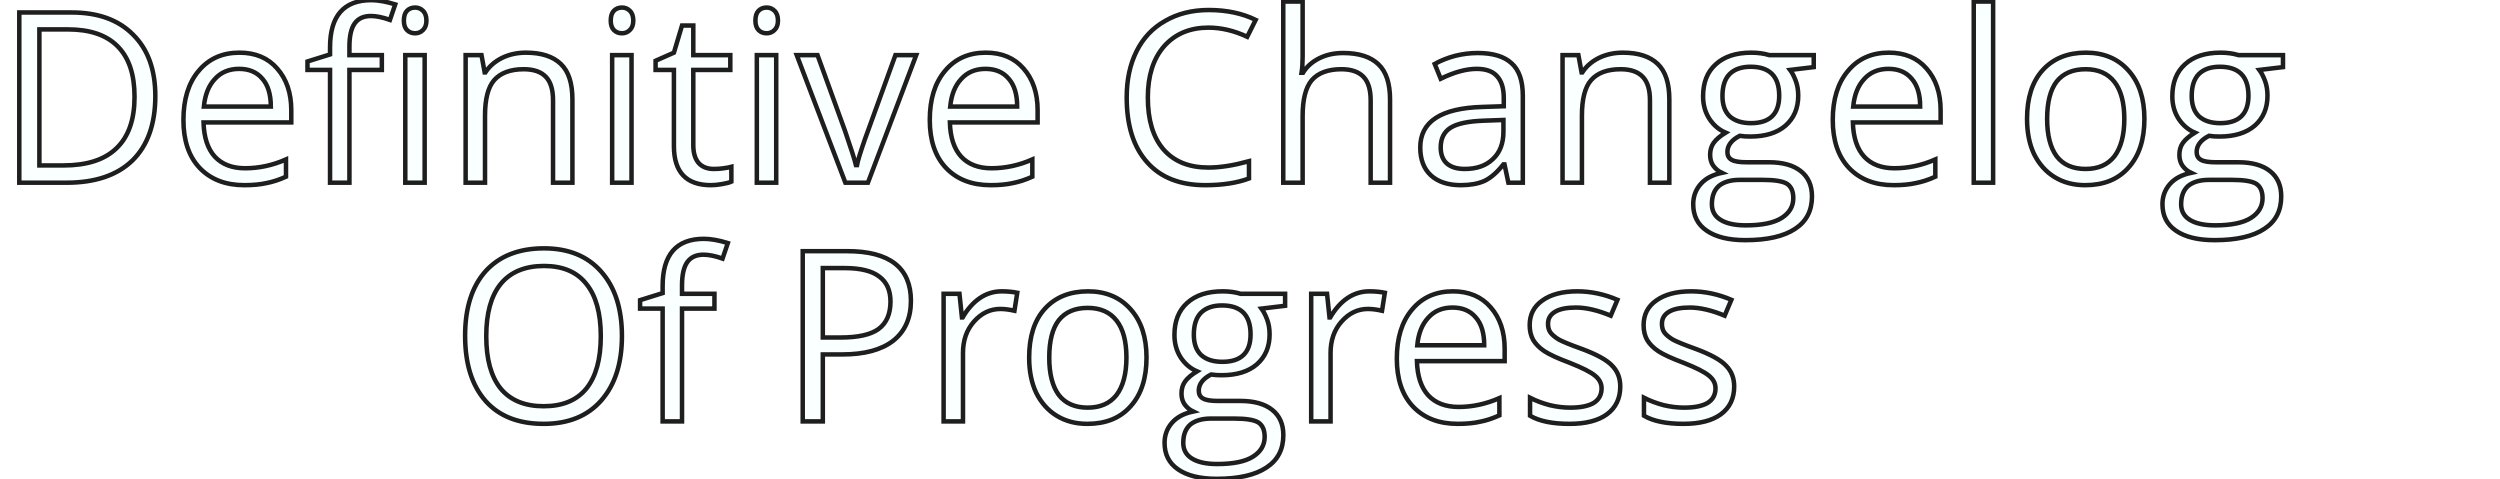
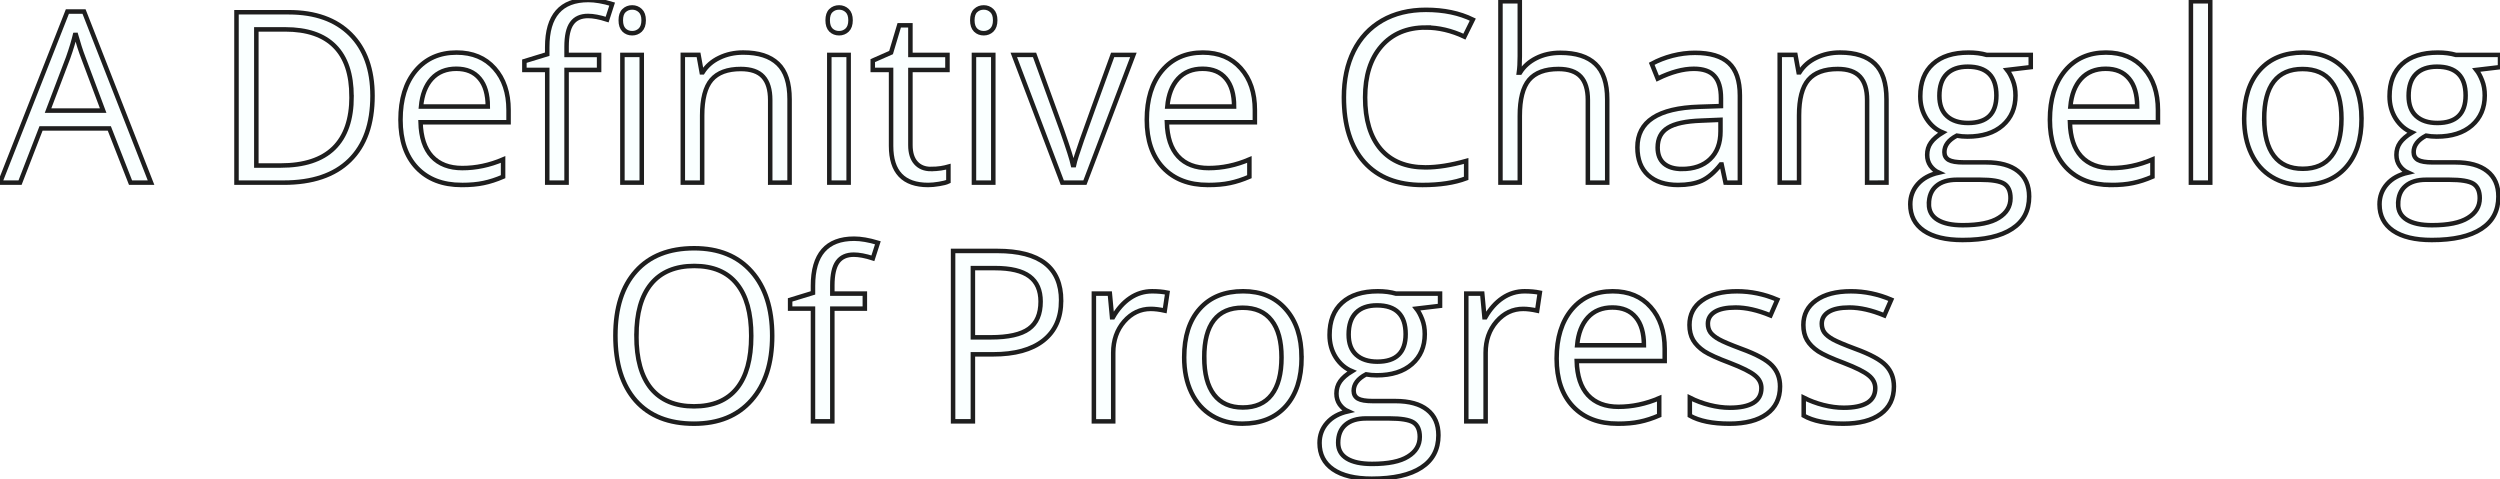
<svg xmlns="http://www.w3.org/2000/svg" width="110.84mm" height="21.223mm" viewBox="0 0 110.84 21.223" version="1.1" id="svg8">
  <defs id="defs2" />
  <g id="layer1" transform="translate(-24.75412,-125.6692)">
-     <text xml:space="preserve" style="font-size:10.583px;line-height:0;font-family:'Open Sans';-inkscape-font-specification:'Open Sans';stroke-width:0.2;stroke-miterlimit:4;stroke-dasharray:none;fill:#f7ffff;fill-opacity:0.702;" x="80.301" y="133.767" id="text95">
-       <tspan x="80.301" y="133.767" style="line-height:1;text-align:center;text-anchor:middle;fill:#f7ffff;fill-opacity:0.702;stroke:#121212;stroke-width:0.2;stroke-miterlimit:4;stroke-dasharray:none;stroke-opacity:0.949;" id="tspan97">A Definitive Changelog</tspan>
-       <tspan x="80.301" y="144.35" style="line-height:1;text-align:center;text-anchor:middle;fill:#f7ffff;fill-opacity:0.702;stroke:#121212;stroke-width:0.2;stroke-miterlimit:4;stroke-dasharray:none;stroke-opacity:0.949;" id="tspan101">Of Progress</tspan>
-     </text>
+     <g aria-label="A Definitive Changelog Of Progress" id="text95" style="font-size:10.583px;line-height:0;font-family:'Open Sans';-inkscape-font-specification:'Open Sans';fill:#f7ffff;fill-opacity:0.702;stroke-width:0.2;stroke-miterlimit:4;stroke-dasharray:none">
+       <path d="m 30.542,133.767 -0.941,-2.403 h -3.028 l -0.93,2.403 h -0.889 l 2.987,-7.586 h 0.739 l 2.971,7.586 z m -1.214,-3.194 -0.878,-2.341 q -0.171,-0.444 -0.351,-1.09 -0.114,0.496 -0.326,1.09 l -0.889,2.341 z" style="line-height:1;text-align:center;text-anchor:middle;fill:#f7ffff;fill-opacity:0.702;stroke:#121212;stroke-width:0.2;stroke-miterlimit:4;stroke-dasharray:none;stroke-opacity:0.949" id="path833" />
+       <path d="m 41.27,129.917 q 0,1.871 -1.018,2.863 -1.013,0.987 -2.92,0.987 h -2.093 v -7.555 h 2.315 q 1.762,0 2.739,0.977 0.977,0.977 0.977,2.729 z m -0.93,0.031 q 0,-1.478 -0.744,-2.227 -0.739,-0.749 -2.201,-0.749 h -1.276 v 6.036 h 1.07 q 1.571,0 2.362,-0.77 0.791,-0.775 0.791,-2.289 z" style="line-height:1;text-align:center;text-anchor:middle;fill:#f7ffff;fill-opacity:0.702;stroke:#121212;stroke-width:0.2;stroke-miterlimit:4;stroke-dasharray:none;stroke-opacity:0.949" id="path835" />
+       <path d="m 45.218,133.87 q -1.256,0 -1.984,-0.765 -0.723,-0.765 -0.723,-2.124 0,-1.369 0.672,-2.176 0.677,-0.806 1.814,-0.806 1.065,0 1.685,0.703 0.62,0.698 0.62,1.845 v 0.543 h -3.902 q 0.026,0.997 0.501,1.514 0.481,0.517 1.349,0.517 0.915,0 1.809,-0.382 v 0.765 q -0.455,0.196 -0.863,0.279 -0.403,0.088 -0.977,0.088 z m -0.233,-5.152 q -0.682,0 -1.09,0.444 -0.403,0.444 -0.475,1.23 h 2.961 q 0,-0.811 -0.362,-1.24 -0.362,-0.434 -1.034,-0.434 z" style="line-height:1;text-align:center;text-anchor:middle;fill:#f7ffff;fill-opacity:0.702;stroke:#121212;stroke-width:0.2;stroke-miterlimit:4;stroke-dasharray:none;stroke-opacity:0.949" id="path837" />
+       <path d="m 51.316,128.77 h -1.442 v 4.997 h -0.858 v -4.997 h -1.013 v -0.388 l 1.013,-0.31 v -0.315 q 0,-2.088 1.824,-2.088 0.45,0 1.054,0.181 l -0.222,0.687 q -0.496,-0.16 -0.847,-0.16 -0.486,0 -0.718,0.326 -0.233,0.32 -0.233,1.034 v 0.367 h 1.442 z m 1.891,4.997 h -0.858 v -5.664 h 0.858 z m -0.93,-7.199 q 0,-0.295 0.145,-0.429 0.145,-0.14 0.362,-0.14 0.207,0 0.357,0.14 0.15,0.14 0.15,0.429 0,0.289 -0.15,0.434 -0.15,0.14 -0.357,0.14 -0.217,0 -0.362,-0.14 -0.145,-0.145 -0.145,-0.434 z" style="line-height:1;text-align:center;text-anchor:middle;fill:#f7ffff;fill-opacity:0.702;stroke:#121212;stroke-width:0.2;stroke-miterlimit:4;stroke-dasharray:none;stroke-opacity:0.949" id="path839" />
+       <path d="m 58.902,133.767 v -3.664 q 0,-0.692 -0.315,-1.034 -0.315,-0.341 -0.987,-0.341 -0.889,0 -1.302,0.481 -0.413,0.481 -0.413,1.586 v 2.971 h -0.858 v -5.664 h 0.698 l 0.14,0.775 h 0.041 q 0.264,-0.419 0.739,-0.646 0.475,-0.233 1.059,-0.233 1.023,0 1.54,0.496 0.517,0.491 0.517,1.576 v 3.695 z" style="line-height:1;text-align:center;text-anchor:middle;fill:#f7ffff;fill-opacity:0.702;stroke:#121212;stroke-width:0.2;stroke-miterlimit:4;stroke-dasharray:none;stroke-opacity:0.949" id="path841" />
+       <path d="m 62.38,133.767 h -0.858 v -5.664 h 0.858 z m -0.93,-7.199 q 0,-0.295 0.145,-0.429 0.145,-0.14 0.362,-0.14 0.207,0 0.357,0.14 0.15,0.14 0.15,0.429 0,0.289 -0.15,0.434 -0.15,0.14 -0.357,0.14 -0.217,0 -0.362,-0.14 -0.145,-0.145 -0.145,-0.434 z" style="line-height:1;text-align:center;text-anchor:middle;fill:#f7ffff;fill-opacity:0.702;stroke:#121212;stroke-width:0.2;stroke-miterlimit:4;stroke-dasharray:none;stroke-opacity:0.949" id="path843" />
+       <path d="m 66.028,133.162 q 0.227,0 0.439,-0.031 0.212,-0.036 0.336,-0.072 v 0.656 q -0.14,0.067 -0.413,0.109 -0.269,0.046 -0.486,0.046 -1.643,0 -1.643,-1.731 V 128.77 H 63.449 v -0.413 l 0.811,-0.357 0.362,-1.209 h 0.496 v 1.313 h 1.643 v 0.667 h -1.643 v 3.333 q 0,0.512 0.243,0.785 0.243,0.274 0.667,0.274 z" style="line-height:1;text-align:center;text-anchor:middle;fill:#f7ffff;fill-opacity:0.702;stroke:#121212;stroke-width:0.2;stroke-miterlimit:4;stroke-dasharray:none;stroke-opacity:0.949" id="path845" />
+       <path d="M 68.793,133.767 H 67.935 v -5.664 h 0.858 z m -0.93,-7.199 q 0,-0.295 0.145,-0.429 0.145,-0.14 0.362,-0.14 0.207,0 0.357,0.14 0.15,0.14 0.15,0.429 0,0.289 -0.15,0.434 -0.15,0.14 -0.357,0.14 -0.217,0 -0.362,-0.14 -0.145,-0.145 -0.145,-0.434 z" style="line-height:1;text-align:center;text-anchor:middle;fill:#f7ffff;fill-opacity:0.702;stroke:#121212;stroke-width:0.2;stroke-miterlimit:4;stroke-dasharray:none;stroke-opacity:0.949" id="path847" />
+       <path d="m 71.852,133.767 -2.15,-5.664 h 0.92 l 1.22,3.359 q 0.413,1.178 0.486,1.53 h 0.041 q 0.057,-0.274 0.357,-1.132 0.305,-0.863 1.359,-3.757 h 0.92 l -2.15,5.664 z" style="line-height:1;text-align:center;text-anchor:middle;fill:#f7ffff;fill-opacity:0.702;stroke:#121212;stroke-width:0.2;stroke-miterlimit:4;stroke-dasharray:none;stroke-opacity:0.949" id="path849" />
+       <path d="m 78.306,133.87 q -1.256,0 -1.984,-0.765 -0.723,-0.765 -0.723,-2.124 0,-1.369 0.672,-2.176 0.677,-0.806 1.814,-0.806 1.065,0 1.685,0.703 0.62,0.698 0.62,1.845 v 0.543 h -3.902 q 0.026,0.997 0.501,1.514 0.481,0.517 1.349,0.517 0.915,0 1.809,-0.382 v 0.765 q -0.455,0.196 -0.863,0.279 -0.403,0.088 -0.977,0.088 z m -0.233,-5.152 q -0.682,0 -1.09,0.444 -0.403,0.444 -0.475,1.23 h 2.961 q 0,-0.811 -0.362,-1.24 -0.362,-0.434 -1.034,-0.434 z" style="line-height:1;text-align:center;text-anchor:middle;fill:#f7ffff;fill-opacity:0.702;stroke:#121212;stroke-width:0.2;stroke-miterlimit:4;stroke-dasharray:none;stroke-opacity:0.949" id="path851" />
+       <path d="m 87.965,126.889 q -1.245,0 -1.969,0.832 -0.718,0.827 -0.718,2.269 0,1.483 0.692,2.294 0.698,0.806 1.984,0.806 0.791,0 1.804,-0.284 v 0.77 q -0.785,0.295 -1.938,0.295 -1.669,0 -2.579,-1.013 -0.904,-1.013 -0.904,-2.878 0,-1.168 0.434,-2.046 0.439,-0.878 1.261,-1.354 0.827,-0.475 1.943,-0.475 1.189,0 2.077,0.434 l -0.372,0.754 q -0.858,-0.403 -1.716,-0.403 z" style="line-height:1;text-align:center;text-anchor:middle;fill:#f7ffff;fill-opacity:0.702;stroke:#121212;stroke-width:0.2;stroke-miterlimit:4;stroke-dasharray:none;stroke-opacity:0.949" id="path853" />
+       <path d="m 95.153,133.767 v -3.664 q 0,-0.692 -0.315,-1.034 -0.315,-0.341 -0.987,-0.341 -0.894,0 -1.307,0.486 -0.408,0.486 -0.408,1.592 v 2.961 h -0.858 v -8.041 h 0.858 v 2.434 q 0,0.439 -0.041,0.729 h 0.052 q 0.253,-0.408 0.718,-0.641 0.47,-0.238 1.07,-0.238 1.039,0 1.555,0.496 0.522,0.491 0.522,1.566 v 3.695 z" style="line-height:1;text-align:center;text-anchor:middle;fill:#f7ffff;fill-opacity:0.702;stroke:#121212;stroke-width:0.2;stroke-miterlimit:4;stroke-dasharray:none;stroke-opacity:0.949" id="path855" />
+       <path d="m 101.256,133.767 -0.171,-0.806 h -0.041 q -0.424,0.532 -0.847,0.723 -0.419,0.186 -1.049,0.186 -0.842,0 -1.323,-0.434 -0.475,-0.434 -0.475,-1.235 0,-1.716 2.744,-1.798 l 0.961,-0.031 v -0.351 q 0,-0.667 -0.289,-0.982 -0.284,-0.32 -0.915,-0.32 -0.708,0 -1.602,0.434 l -0.264,-0.656 q 0.419,-0.227 0.915,-0.357 0.501,-0.129 1.003,-0.129 1.013,0 1.499,0.45 0.491,0.45 0.491,1.442 v 3.865 z m -1.938,-0.605 q 0.801,0 1.256,-0.439 0.46,-0.439 0.46,-1.23 v -0.512 l -0.858,0.036 q -1.023,0.036 -1.478,0.32 -0.45,0.279 -0.45,0.873 0,0.465 0.279,0.708 0.284,0.243 0.791,0.243 z" style="line-height:1;text-align:center;text-anchor:middle;fill:#f7ffff;fill-opacity:0.702;stroke:#121212;stroke-width:0.2;stroke-miterlimit:4;stroke-dasharray:none;stroke-opacity:0.949" id="path857" />
+       <path d="m 107.534,133.767 v -3.664 q 0,-0.692 -0.315,-1.034 -0.315,-0.341 -0.987,-0.341 -0.889,0 -1.302,0.481 -0.413,0.481 -0.413,1.586 v 2.971 h -0.858 v -5.664 h 0.698 l 0.14,0.775 h 0.041 q 0.264,-0.419 0.739,-0.646 0.475,-0.233 1.059,-0.233 1.023,0 1.54,0.496 0.517,0.491 0.517,1.576 v 3.695 z" style="line-height:1;text-align:center;text-anchor:middle;fill:#f7ffff;fill-opacity:0.702;stroke:#121212;stroke-width:0.2;stroke-miterlimit:4;stroke-dasharray:none;stroke-opacity:0.949" id="path859" />
+       <path d="m 114.79,128.103 v 0.543 l -1.049,0.124 q 0.145,0.181 0.258,0.475 0.114,0.289 0.114,0.656 0,0.832 -0.568,1.328 -0.568,0.496 -1.561,0.496 -0.253,0 -0.475,-0.041 -0.548,0.289 -0.548,0.729 0,0.233 0.191,0.346 0.191,0.109 0.656,0.109 h 1.003 q 0.92,0 1.411,0.388 0.496,0.388 0.496,1.127 0,0.941 -0.754,1.431 -0.754,0.496 -2.201,0.496 -1.111,0 -1.716,-0.413 -0.599,-0.413 -0.599,-1.168 0,-0.517 0.331,-0.894 0.331,-0.377 0.93,-0.512 -0.217,-0.098 -0.367,-0.305 -0.145,-0.207 -0.145,-0.481 0,-0.31 0.165,-0.543 0.165,-0.233 0.522,-0.45 -0.439,-0.181 -0.718,-0.615 -0.274,-0.434 -0.274,-0.992 0,-0.93 0.558,-1.431 0.558,-0.506 1.581,-0.506 0.444,0 0.801,0.103 z m -4.516,6.615 q 0,0.46 0.388,0.698 0.388,0.238 1.111,0.238 1.08,0 1.597,-0.326 0.522,-0.32 0.522,-0.873 0,-0.46 -0.284,-0.641 -0.284,-0.176 -1.07,-0.176 h -1.028 q -0.584,0 -0.909,0.279 -0.326,0.279 -0.326,0.801 z m 0.465,-4.801 q 0,0.594 0.336,0.899 0.336,0.305 0.935,0.305 1.256,0 1.256,-1.22 0,-1.276 -1.271,-1.276 -0.605,0 -0.93,0.326 -0.326,0.326 -0.326,0.966 z" style="line-height:1;text-align:center;text-anchor:middle;fill:#f7ffff;fill-opacity:0.702;stroke:#121212;stroke-width:0.2;stroke-miterlimit:4;stroke-dasharray:none;stroke-opacity:0.949" id="path861" />
+       <path d="m 118.345,133.87 q -1.256,0 -1.984,-0.765 -0.723,-0.765 -0.723,-2.124 0,-1.369 0.672,-2.176 0.677,-0.806 1.814,-0.806 1.065,0 1.685,0.703 0.62,0.698 0.62,1.845 v 0.543 H 116.526 q 0.026,0.997 0.501,1.514 0.481,0.517 1.349,0.517 0.915,0 1.809,-0.382 v 0.765 q -0.455,0.196 -0.863,0.279 -0.403,0.088 -0.977,0.088 z m -0.233,-5.152 q -0.682,0 -1.09,0.444 -0.403,0.444 -0.475,1.23 h 2.961 q 0,-0.811 -0.362,-1.24 -0.362,-0.434 -1.034,-0.434 z" style="line-height:1;text-align:center;text-anchor:middle;fill:#f7ffff;fill-opacity:0.702;stroke:#121212;stroke-width:0.2;stroke-miterlimit:4;stroke-dasharray:none;stroke-opacity:0.949" id="path863" />
+       <path d="M 122.748,133.767 H 121.89 v -8.041 h 0.858 z" style="line-height:1;text-align:center;text-anchor:middle;fill:#f7ffff;fill-opacity:0.702;stroke:#121212;stroke-width:0.2;stroke-miterlimit:4;stroke-dasharray:none;stroke-opacity:0.949" id="path865" />
+       <path d="m 129.455,130.93 q 0,1.385 -0.698,2.165 -0.698,0.775 -1.928,0.775 -0.76,0 -1.349,-0.357 -0.589,-0.357 -0.909,-1.023 -0.32,-0.667 -0.32,-1.561 0,-1.385 0.692,-2.155 0.692,-0.775 1.922,-0.775 1.189,0 1.886,0.791 0.703,0.791 0.703,2.139 z m -4.315,0 q 0,1.085 0.434,1.654 0.434,0.568 1.276,0.568 0.842,0 1.276,-0.563 0.439,-0.568 0.439,-1.659 0,-1.08 -0.439,-1.638 -0.434,-0.563 -1.287,-0.563 -0.842,0 -1.271,0.553 -0.429,0.553 -0.429,1.648 z" style="line-height:1;text-align:center;text-anchor:middle;fill:#f7ffff;fill-opacity:0.702;stroke:#121212;stroke-width:0.2;stroke-miterlimit:4;stroke-dasharray:none;stroke-opacity:0.949" id="path867" />
+       <path d="m 135.595,128.103 v 0.543 l -1.049,0.124 q 0.145,0.181 0.258,0.475 0.114,0.289 0.114,0.656 0,0.832 -0.568,1.328 -0.568,0.496 -1.561,0.496 -0.253,0 -0.475,-0.041 -0.548,0.289 -0.548,0.729 0,0.233 0.191,0.346 0.191,0.109 0.656,0.109 h 1.003 q 0.92,0 1.411,0.388 0.496,0.388 0.496,1.127 0,0.941 -0.754,1.431 -0.754,0.496 -2.201,0.496 -1.111,0 -1.716,-0.413 -0.599,-0.413 -0.599,-1.168 0,-0.517 0.331,-0.894 0.331,-0.377 0.93,-0.512 -0.217,-0.098 -0.367,-0.305 -0.145,-0.207 -0.145,-0.481 0,-0.31 0.165,-0.543 0.165,-0.233 0.522,-0.45 -0.439,-0.181 -0.718,-0.615 -0.274,-0.434 -0.274,-0.992 0,-0.93 0.558,-1.431 0.558,-0.506 1.581,-0.506 0.444,0 0.801,0.103 z m -4.517,6.615 q 0,0.46 0.388,0.698 0.388,0.238 1.111,0.238 1.08,0 1.597,-0.326 0.522,-0.32 0.522,-0.873 0,-0.46 -0.284,-0.641 -0.284,-0.176 -1.07,-0.176 h -1.028 q -0.584,0 -0.909,0.279 -0.326,0.279 -0.326,0.801 z m 0.465,-4.801 q 0,0.594 0.336,0.899 0.336,0.305 0.935,0.305 1.256,0 1.256,-1.22 0,-1.276 -1.271,-1.276 -0.605,0 -0.93,0.326 -0.326,0.326 -0.326,0.966 z" style="line-height:1;text-align:center;text-anchor:middle;fill:#f7ffff;fill-opacity:0.702;stroke:#121212;stroke-width:0.2;stroke-miterlimit:4;stroke-dasharray:none;stroke-opacity:0.949" id="path869" />
+       <path d="m 58.99,140.562 q 0,1.814 -0.92,2.853 -0.915,1.039 -2.548,1.039 -1.669,0 -2.579,-1.018 -0.904,-1.023 -0.904,-2.884 0,-1.845 0.91,-2.858 0.91,-1.018 2.584,-1.018 1.628,0 2.542,1.034 0.915,1.034 0.915,2.853 z m -6.02,0 q 0,1.535 0.651,2.331 0.656,0.791 1.902,0.791 1.256,0 1.897,-0.791 0.641,-0.791 0.641,-2.331 0,-1.524 -0.641,-2.31 -0.636,-0.791 -1.886,-0.791 -1.256,0 -1.912,0.796 -0.651,0.791 -0.651,2.305 z" style="line-height:1;text-align:center;text-anchor:middle;fill:#f7ffff;fill-opacity:0.702;stroke:#121212;stroke-width:0.2;stroke-miterlimit:4;stroke-dasharray:none;stroke-opacity:0.949" id="path871" />
+       <path d="m 63.098,139.353 h -1.442 v 4.997 h -0.858 v -4.997 h -1.013 v -0.388 l 1.013,-0.31 v -0.315 q 0,-2.088 1.824,-2.088 0.45,0 1.054,0.181 l -0.222,0.687 q -0.496,-0.16 -0.847,-0.16 -0.486,0 -0.718,0.326 -0.233,0.32 -0.233,1.034 v 0.367 h 1.442 z" style="line-height:1;text-align:center;text-anchor:middle;fill:#f7ffff;fill-opacity:0.702;stroke:#121212;stroke-width:0.2;stroke-miterlimit:4;stroke-dasharray:none;stroke-opacity:0.949" id="path873" />
+       <path d="m 71.8,138.997 q 0,1.147 -0.785,1.767 -0.78,0.615 -2.238,0.615 h -0.889 v 2.971 h -0.878 v -7.555 h 1.959 q 2.832,0 2.832,2.201 z m -3.912,1.628 h 0.791 q 1.168,0 1.69,-0.377 0.522,-0.377 0.522,-1.209 0,-0.749 -0.491,-1.116 -0.491,-0.367 -1.53,-0.367 h -0.982 z" style="line-height:1;text-align:center;text-anchor:middle;fill:#f7ffff;fill-opacity:0.702;stroke:#121212;stroke-width:0.2;stroke-miterlimit:4;stroke-dasharray:none;stroke-opacity:0.949" id="path875" />
+       <path d="m 75.836,138.583 q 0.377,0 0.677,0.062 l -0.119,0.796 q -0.351,-0.077 -0.62,-0.077 -0.687,0 -1.178,0.558 -0.486,0.558 -0.486,1.39 v 3.039 h -0.858 v -5.664 h 0.708 l 0.098,1.049 h 0.041 q 0.315,-0.553 0.76,-0.853 0.444,-0.3 0.977,-0.3 z" style="line-height:1;text-align:center;text-anchor:middle;fill:#f7ffff;fill-opacity:0.702;stroke:#121212;stroke-width:0.2;stroke-miterlimit:4;stroke-dasharray:none;stroke-opacity:0.949" id="path877" />
+       <path d="m 82.461,141.513 q 0,1.385 -0.698,2.165 -0.698,0.775 -1.928,0.775 -0.76,0 -1.349,-0.357 -0.589,-0.357 -0.91,-1.023 -0.32,-0.667 -0.32,-1.561 0,-1.385 0.692,-2.155 0.692,-0.775 1.922,-0.775 1.189,0 1.886,0.791 0.703,0.791 0.703,2.139 z m -4.315,0 q 0,1.085 0.434,1.654 0.434,0.568 1.276,0.568 0.842,0 1.276,-0.563 0.439,-0.568 0.439,-1.659 0,-1.08 -0.439,-1.638 -0.434,-0.563 -1.287,-0.563 -0.842,0 -1.271,0.553 -0.429,0.553 -0.429,1.648 z" style="line-height:1;text-align:center;text-anchor:middle;fill:#f7ffff;fill-opacity:0.702;stroke:#121212;stroke-width:0.2;stroke-miterlimit:4;stroke-dasharray:none;stroke-opacity:0.949" id="path879" />
+       <path d="m 88.6,138.686 v 0.543 l -1.049,0.124 q 0.145,0.181 0.258,0.475 0.114,0.289 0.114,0.656 0,0.832 -0.568,1.328 -0.568,0.496 -1.561,0.496 -0.253,0 -0.475,-0.041 -0.548,0.289 -0.548,0.729 0,0.233 0.191,0.346 0.191,0.109 0.656,0.109 h 1.003 q 0.92,0 1.411,0.388 0.496,0.388 0.496,1.127 0,0.941 -0.754,1.431 -0.754,0.496 -2.201,0.496 -1.111,0 -1.716,-0.413 -0.599,-0.413 -0.599,-1.168 0,-0.517 0.331,-0.894 0.331,-0.377 0.93,-0.512 -0.217,-0.098 -0.367,-0.305 -0.145,-0.207 -0.145,-0.481 0,-0.31 0.165,-0.543 0.165,-0.233 0.522,-0.45 -0.439,-0.181 -0.718,-0.615 -0.274,-0.434 -0.274,-0.992 0,-0.93 0.558,-1.431 0.558,-0.506 1.581,-0.506 0.444,0 0.801,0.103 z m -4.517,6.615 q 0,0.46 0.388,0.698 0.388,0.238 1.111,0.238 1.08,0 1.597,-0.326 0.522,-0.32 0.522,-0.873 0,-0.46 -0.284,-0.641 -0.284,-0.176 -1.07,-0.176 h -1.028 q -0.584,0 -0.91,0.279 -0.326,0.279 -0.326,0.801 z m 0.465,-4.801 q 0,0.594 0.336,0.899 0.336,0.305 0.935,0.305 1.256,0 1.256,-1.22 0,-1.276 -1.271,-1.276 -0.605,0 -0.93,0.326 -0.326,0.326 -0.326,0.966 z" style="line-height:1;text-align:center;text-anchor:middle;fill:#f7ffff;fill-opacity:0.702;stroke:#121212;stroke-width:0.2;stroke-miterlimit:4;stroke-dasharray:none;stroke-opacity:0.949" id="path881" />
+       <path d="m 92.347,138.583 q 0.377,0 0.677,0.062 l -0.119,0.796 q -0.351,-0.077 -0.62,-0.077 -0.687,0 -1.178,0.558 -0.486,0.558 -0.486,1.39 v 3.039 h -0.858 v -5.664 h 0.708 l 0.098,1.049 h 0.041 q 0.315,-0.553 0.76,-0.853 0.444,-0.3 0.977,-0.3 z" style="line-height:1;text-align:center;text-anchor:middle;fill:#f7ffff;fill-opacity:0.702;stroke:#121212;stroke-width:0.2;stroke-miterlimit:4;stroke-dasharray:none;stroke-opacity:0.949" id="path883" />
+       <path d="m 96.476,144.454 q -1.256,0 -1.984,-0.765 -0.723,-0.765 -0.723,-2.124 0,-1.369 0.672,-2.176 0.677,-0.806 1.814,-0.806 1.065,0 1.685,0.703 0.62,0.698 0.62,1.845 v 0.543 h -3.902 q 0.026,0.997 0.501,1.514 0.481,0.517 1.349,0.517 0.915,0 1.809,-0.382 v 0.765 q -0.455,0.196 -0.863,0.279 -0.403,0.088 -0.977,0.088 z m -0.233,-5.152 q -0.682,0 -1.09,0.444 -0.403,0.444 -0.475,1.23 h 2.961 q 0,-0.811 -0.362,-1.24 -0.362,-0.434 -1.034,-0.434 z" style="line-height:1;text-align:center;text-anchor:middle;fill:#f7ffff;fill-opacity:0.702;stroke:#121212;stroke-width:0.2;stroke-miterlimit:4;stroke-dasharray:none;stroke-opacity:0.949" id="path885" />
+       <path d="m 103.674,142.805 q 0,0.791 -0.589,1.22 -0.589,0.429 -1.654,0.429 -1.127,0 -1.757,-0.357 v -0.796 q 0.408,0.207 0.873,0.326 0.47,0.119 0.904,0.119 0.672,0 1.034,-0.212 0.362,-0.217 0.362,-0.656 0,-0.331 -0.289,-0.563 -0.284,-0.238 -1.116,-0.558 -0.791,-0.295 -1.127,-0.512 -0.331,-0.222 -0.496,-0.501 -0.16,-0.279 -0.16,-0.667 0,-0.692 0.563,-1.09 0.563,-0.403 1.545,-0.403 0.915,0 1.788,0.372 l -0.305,0.698 q -0.853,-0.351 -1.545,-0.351 -0.61,0 -0.92,0.191 -0.31,0.191 -0.31,0.527 0,0.227 0.114,0.388 0.119,0.16 0.377,0.305 0.258,0.145 0.992,0.419 1.008,0.367 1.359,0.739 0.357,0.372 0.357,0.935 z" style="line-height:1;text-align:center;text-anchor:middle;fill:#f7ffff;fill-opacity:0.702;stroke:#121212;stroke-width:0.2;stroke-miterlimit:4;stroke-dasharray:none;stroke-opacity:0.949" id="path887" />
+       <path d="m 108.723,142.805 q 0,0.791 -0.589,1.22 -0.589,0.429 -1.654,0.429 -1.127,0 -1.757,-0.357 v -0.796 q 0.408,0.207 0.873,0.326 0.47,0.119 0.904,0.119 0.672,0 1.034,-0.212 0.362,-0.217 0.362,-0.656 0,-0.331 -0.289,-0.563 -0.284,-0.238 -1.116,-0.558 -0.791,-0.295 -1.127,-0.512 -0.331,-0.222 -0.496,-0.501 -0.16,-0.279 -0.16,-0.667 0,-0.692 0.563,-1.09 0.563,-0.403 1.545,-0.403 0.915,0 1.788,0.372 l -0.305,0.698 q -0.853,-0.351 -1.545,-0.351 -0.61,0 -0.92,0.191 -0.31,0.191 -0.31,0.527 0,0.227 0.114,0.388 0.119,0.16 0.377,0.305 0.258,0.145 0.992,0.419 1.008,0.367 1.359,0.739 0.357,0.372 0.357,0.935 z" style="line-height:1;text-align:center;text-anchor:middle;fill:#f7ffff;fill-opacity:0.702;stroke:#121212;stroke-width:0.2;stroke-miterlimit:4;stroke-dasharray:none;stroke-opacity:0.949" id="path889" />
+     </g>
  </g>
</svg>
